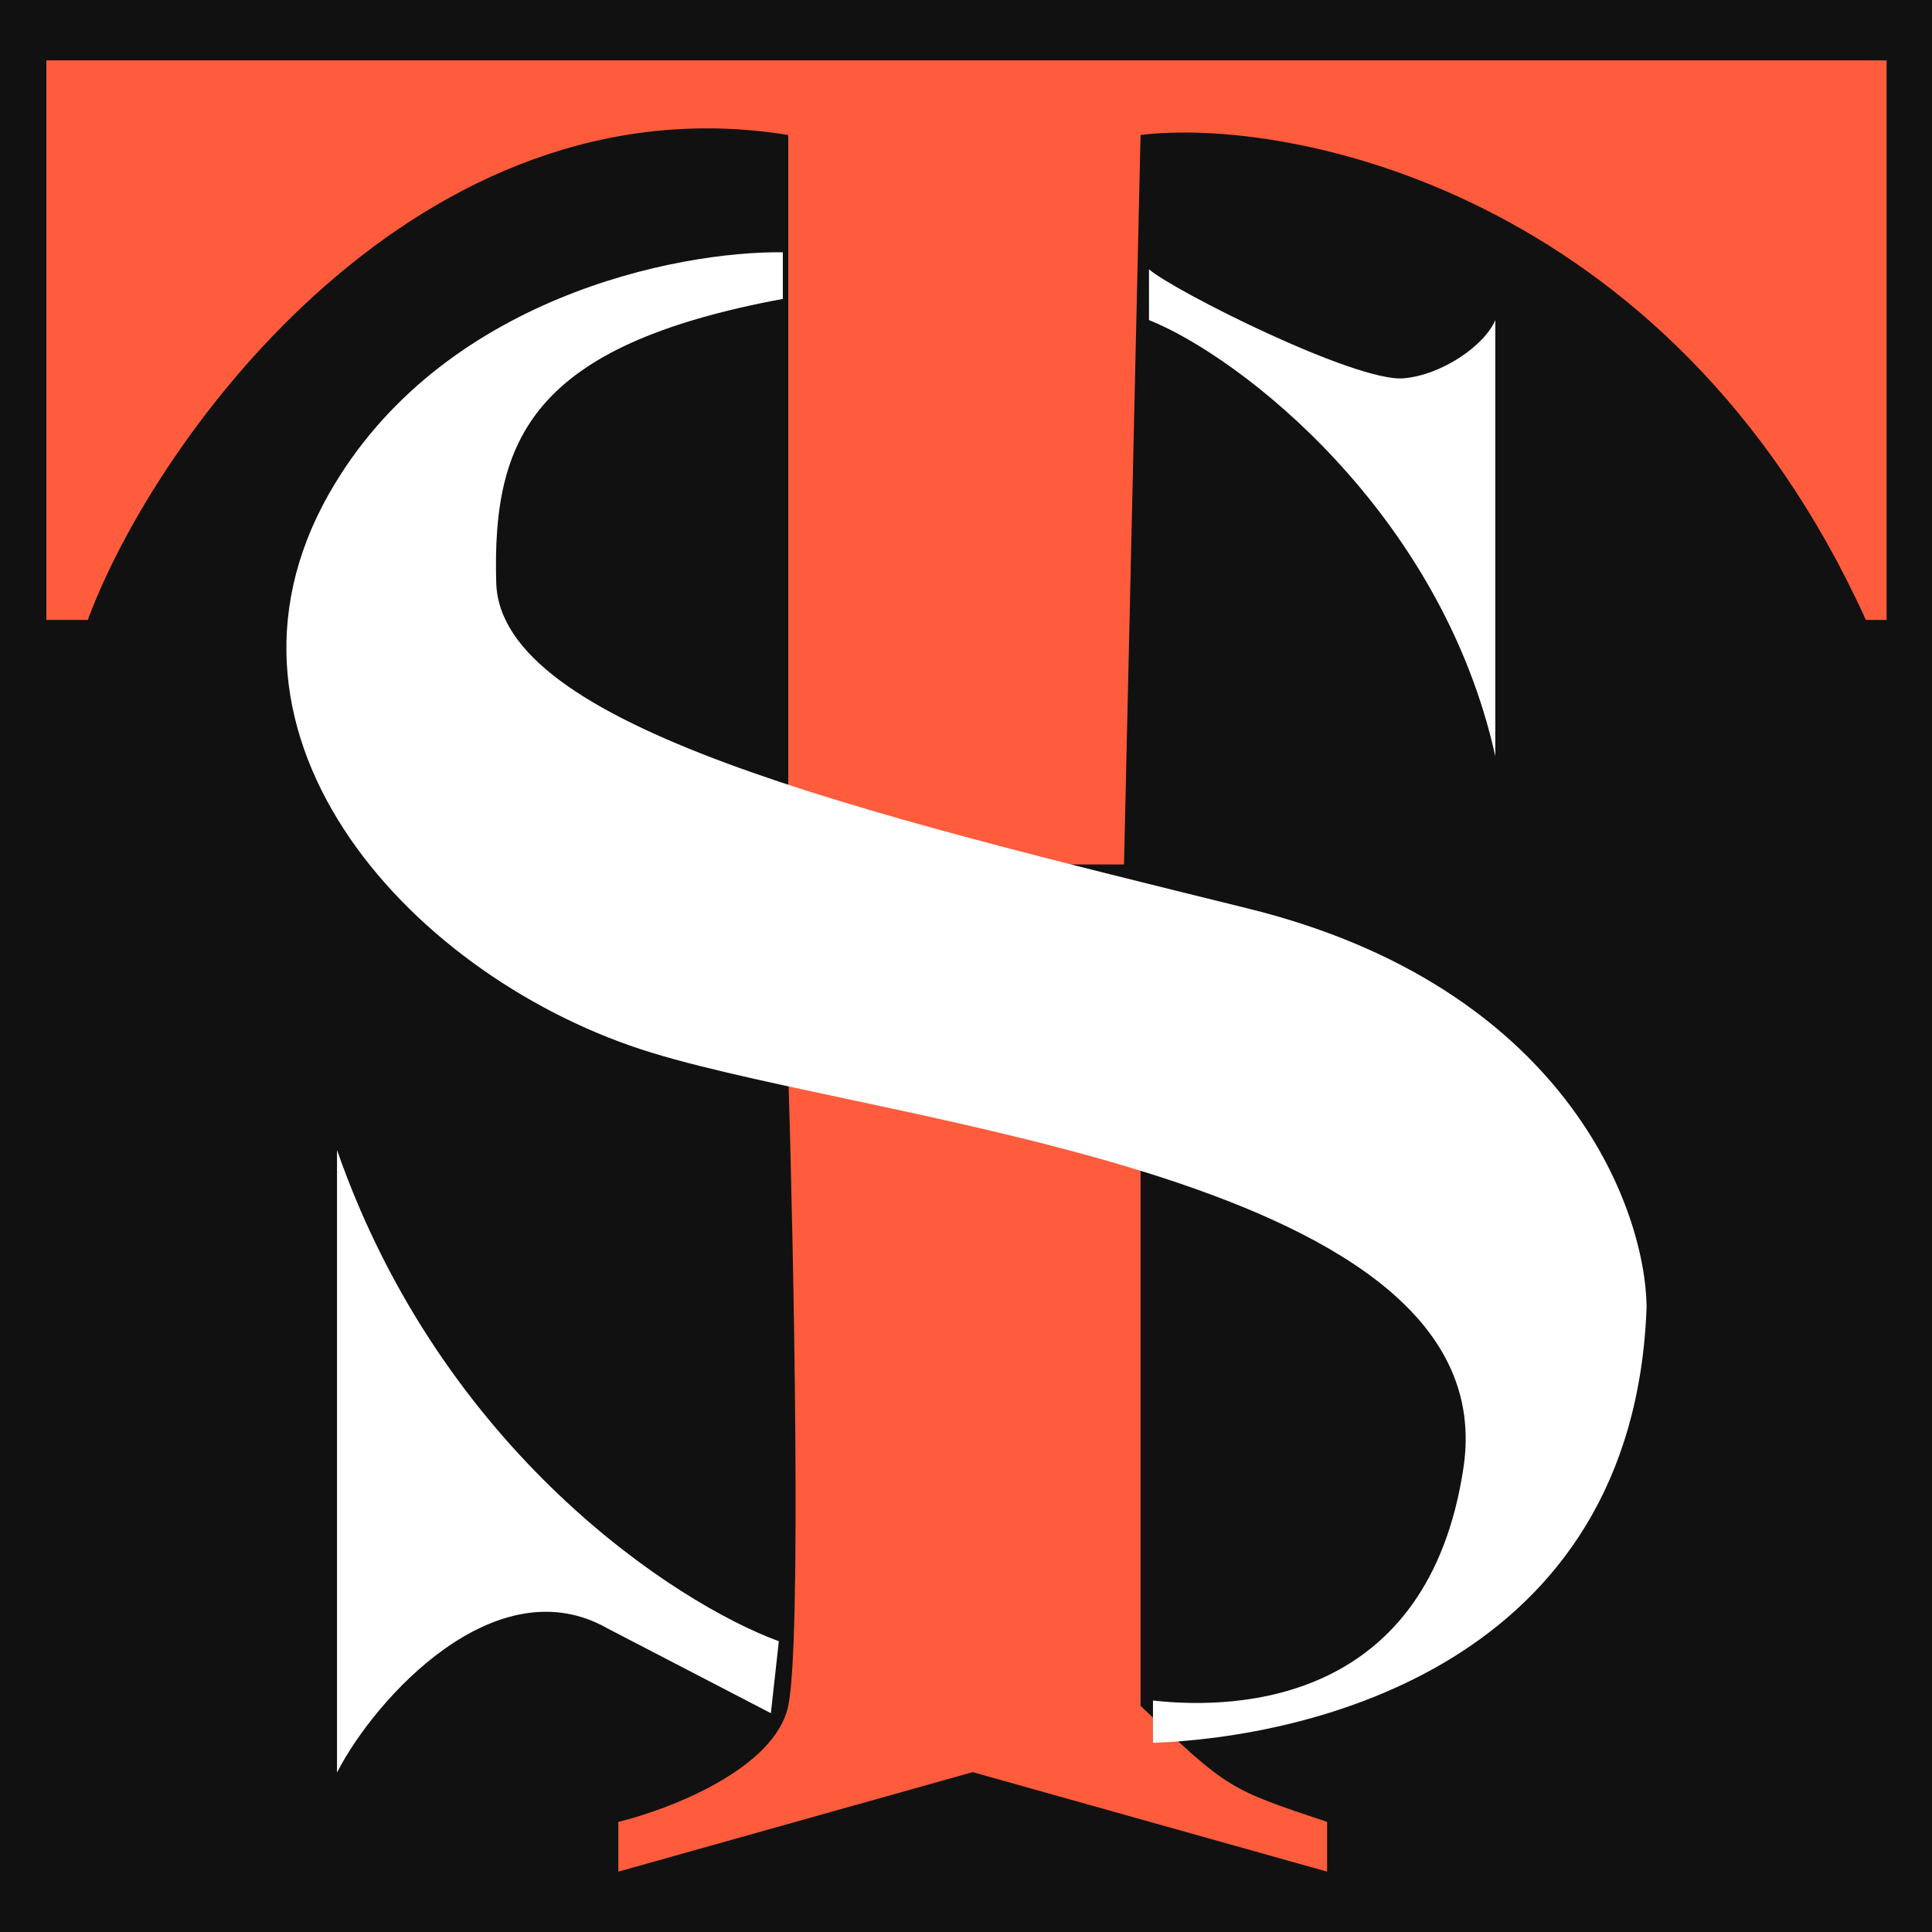
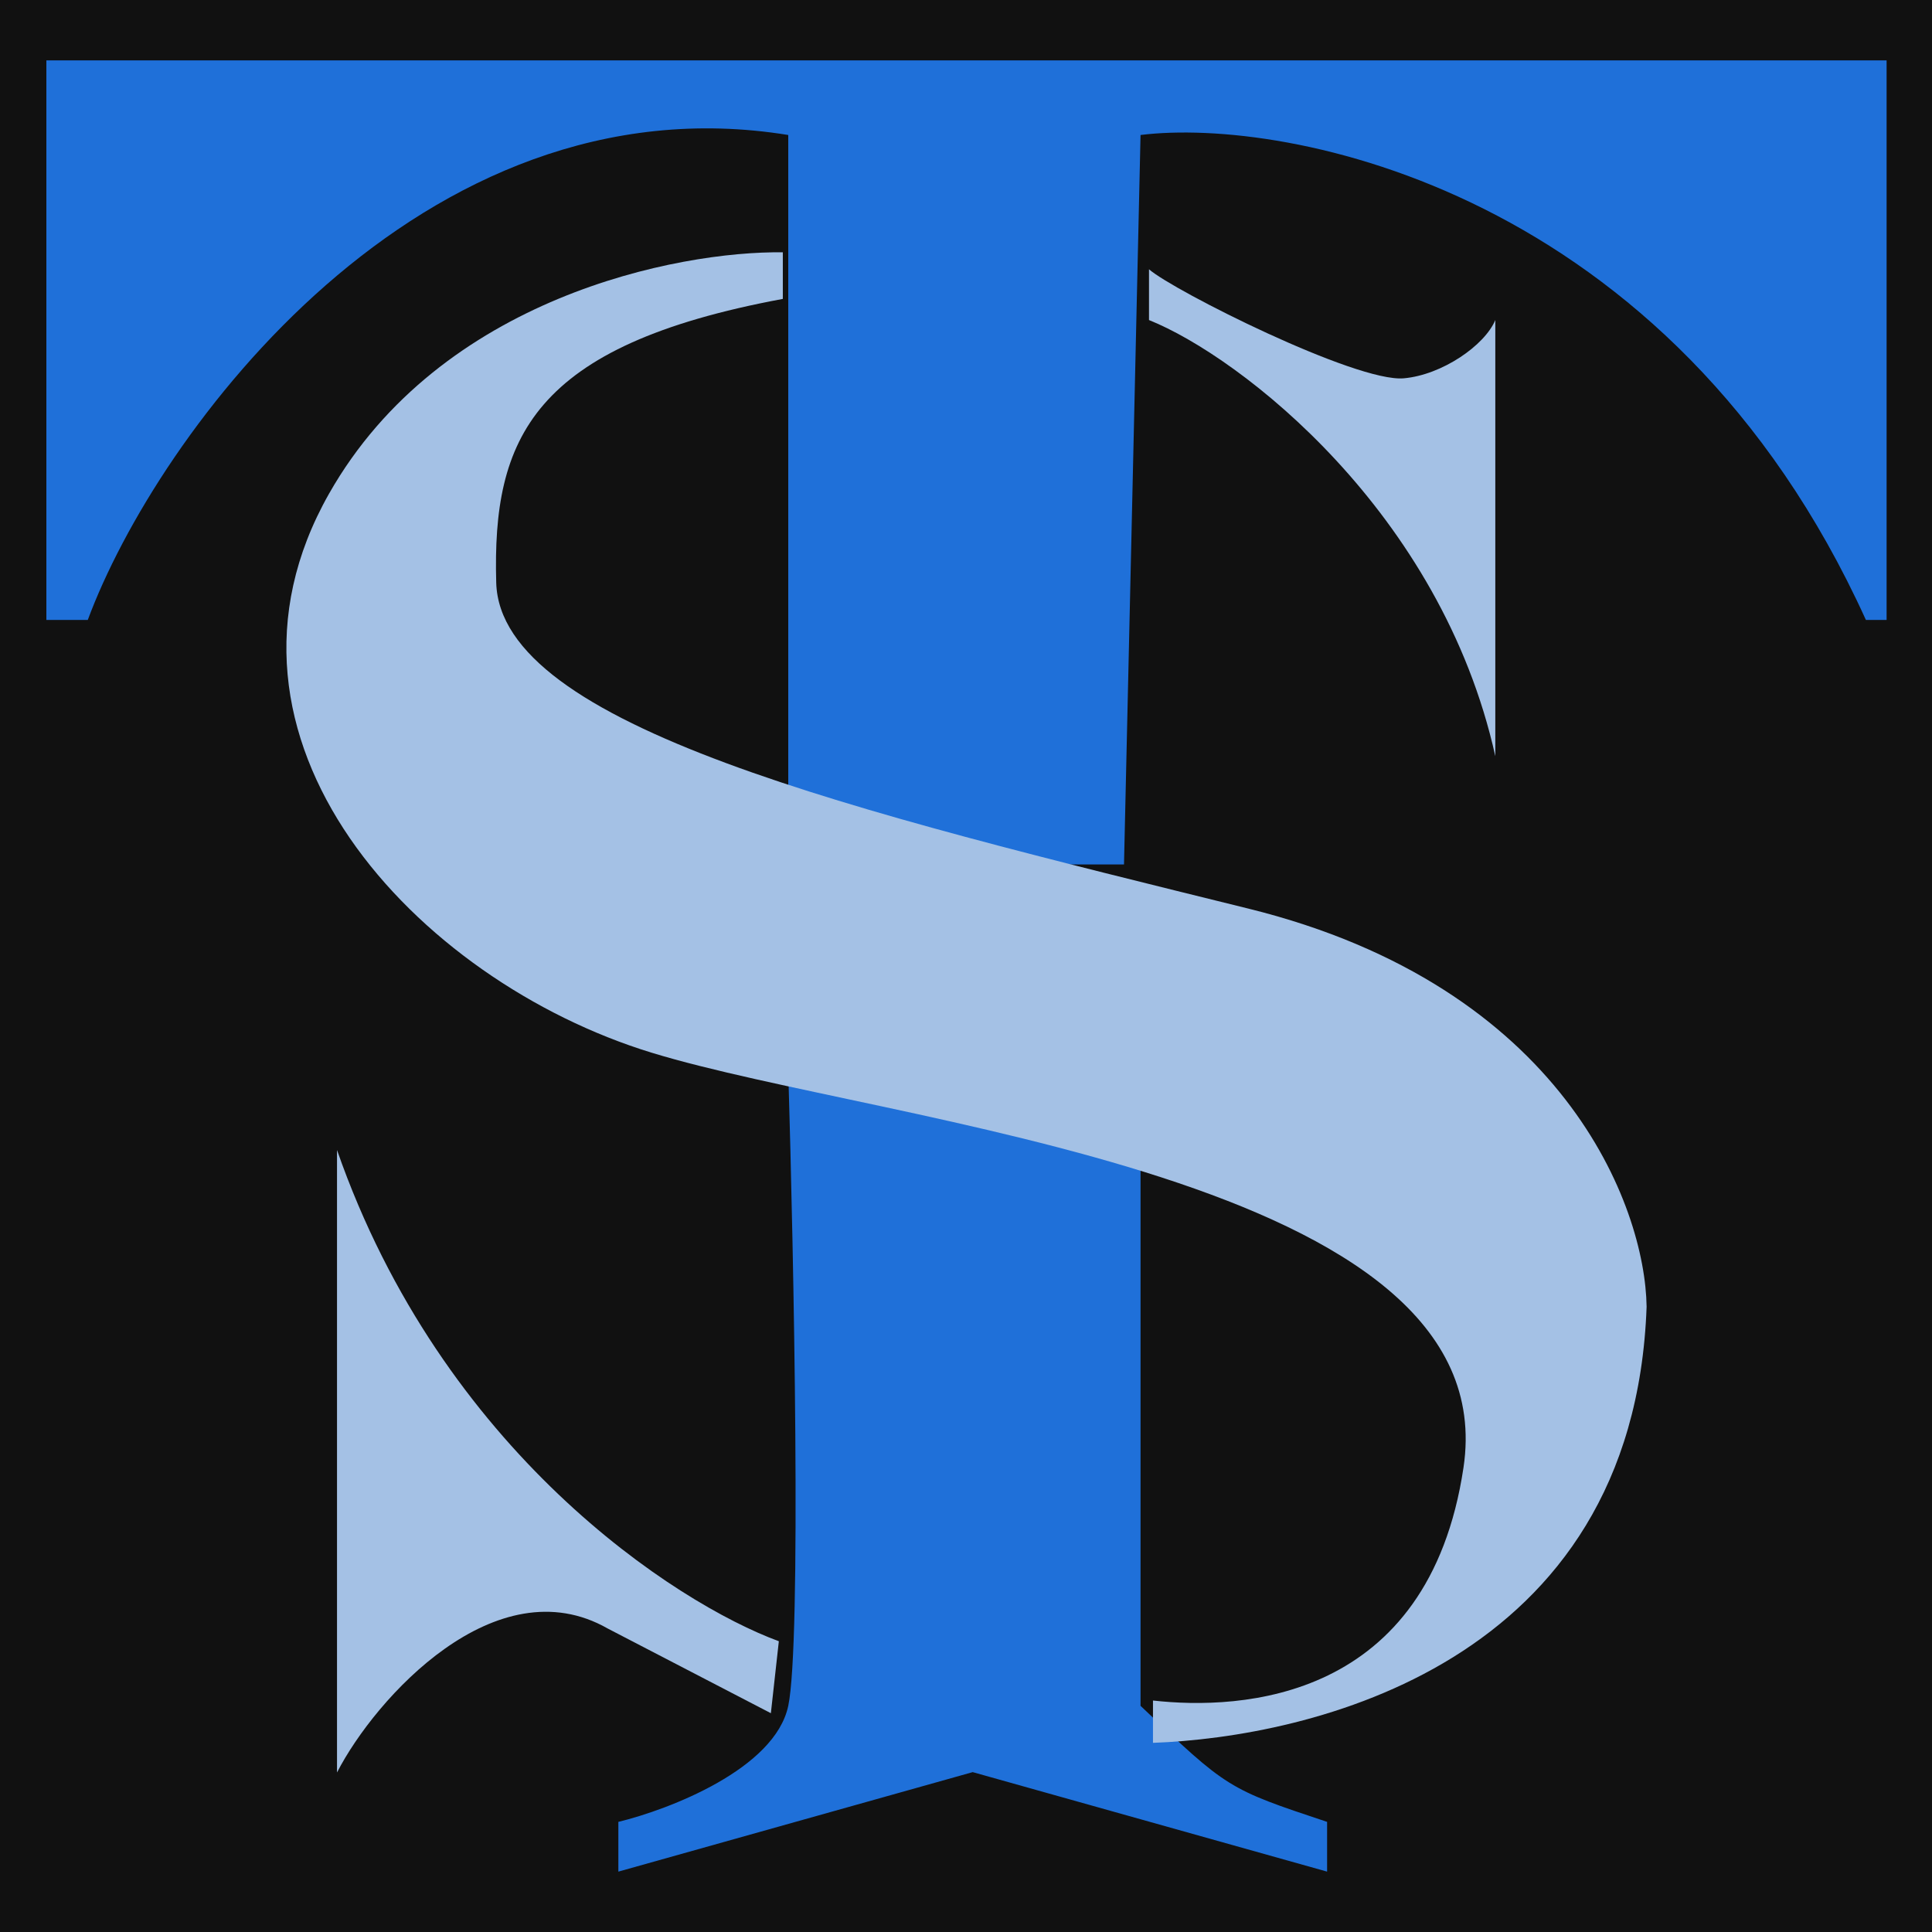
<svg xmlns="http://www.w3.org/2000/svg" width="32" height="32" viewBox="0 0 32 32" fill="none">
  <rect width="32" height="32" fill="#111111" />
-   <path d="M13.056 2.236C6.96 1.247 2.599 7.178 1.454 10.268H0.768V1L16.008 1L31.248 1V10.268H30.905C27.665 3.128 21.294 1.938 18.891 2.236L18.617 14.318H13.056V2.236Z" fill="#FF5C3D" />
-   <path d="M18.891 17.75H13.331H13.056C13.148 20.817 13.276 27.21 13.056 28.254C12.836 29.297 11.088 29.97 10.242 30.176V31L16.111 29.352L21.981 31V30.176C20.333 29.627 20.333 29.627 18.891 28.254V17.75Z" fill="#FF5C3D" />
-   <path d="M24.767 5.301V12.525C23.871 8.486 20.548 5.909 19.031 5.301V4.46C19.427 4.81 22.46 6.336 23.251 6.266C23.884 6.21 24.591 5.722 24.767 5.301Z" fill="#ffffff" />
-   <path d="M12.966 4.179V4.951C8.812 5.722 8.153 7.265 8.219 9.65C8.285 12.034 14.153 13.437 20.68 15.05C25.901 16.341 27.25 19.983 27.273 21.643C27.061 27.591 21.654 28.774 19.097 28.867V28.166C20.548 28.329 23.66 28.18 24.24 24.308C24.965 19.469 14.68 18.627 10.79 17.435C6.9 16.243 3.142 12.245 5.45 8.177C7.296 4.923 11.23 4.156 12.966 4.179Z" fill="#ffffff" />
-   <path d="M5.582 29.358V19.048C7.322 24.042 11.186 26.553 12.9 27.184L12.768 28.376L10.065 26.973C8.219 25.921 6.219 28.119 5.582 29.358Z" fill="#ffffff" />
+   <path d="M13.056 2.236C6.96 1.247 2.599 7.178 1.454 10.268H0.768V1L16.008 1L31.248 1V10.268H30.905C27.665 3.128 21.294 1.938 18.891 2.236L18.617 14.318H13.056V2.236Z" fill="#1F70D9" />
+   <path d="M18.891 17.75H13.331H13.056C13.148 20.817 13.276 27.21 13.056 28.254C12.836 29.297 11.088 29.97 10.242 30.176V31L16.111 29.352L21.981 31V30.176C20.333 29.627 20.333 29.627 18.891 28.254V17.75Z" fill="#1F70D9" />
+   <path d="M24.767 5.301V12.525C23.871 8.486 20.548 5.909 19.031 5.301V4.46C19.427 4.81 22.46 6.336 23.251 6.266C23.884 6.21 24.591 5.722 24.767 5.301Z" fill="#A4C1E5" />
+   <path d="M12.966 4.179V4.951C8.812 5.722 8.153 7.265 8.219 9.65C8.285 12.034 14.153 13.437 20.68 15.05C25.901 16.341 27.25 19.983 27.273 21.643C27.061 27.591 21.654 28.774 19.097 28.867V28.166C20.548 28.329 23.66 28.18 24.24 24.308C24.965 19.469 14.68 18.627 10.79 17.435C6.9 16.243 3.142 12.245 5.45 8.177C7.296 4.923 11.23 4.156 12.966 4.179Z" fill="#A4C1E5" />
+   <path d="M5.582 29.358V19.048C7.322 24.042 11.186 26.553 12.9 27.184L12.768 28.376L10.065 26.973C8.219 25.921 6.219 28.119 5.582 29.358Z" fill="#A4C1E5" />
</svg>
